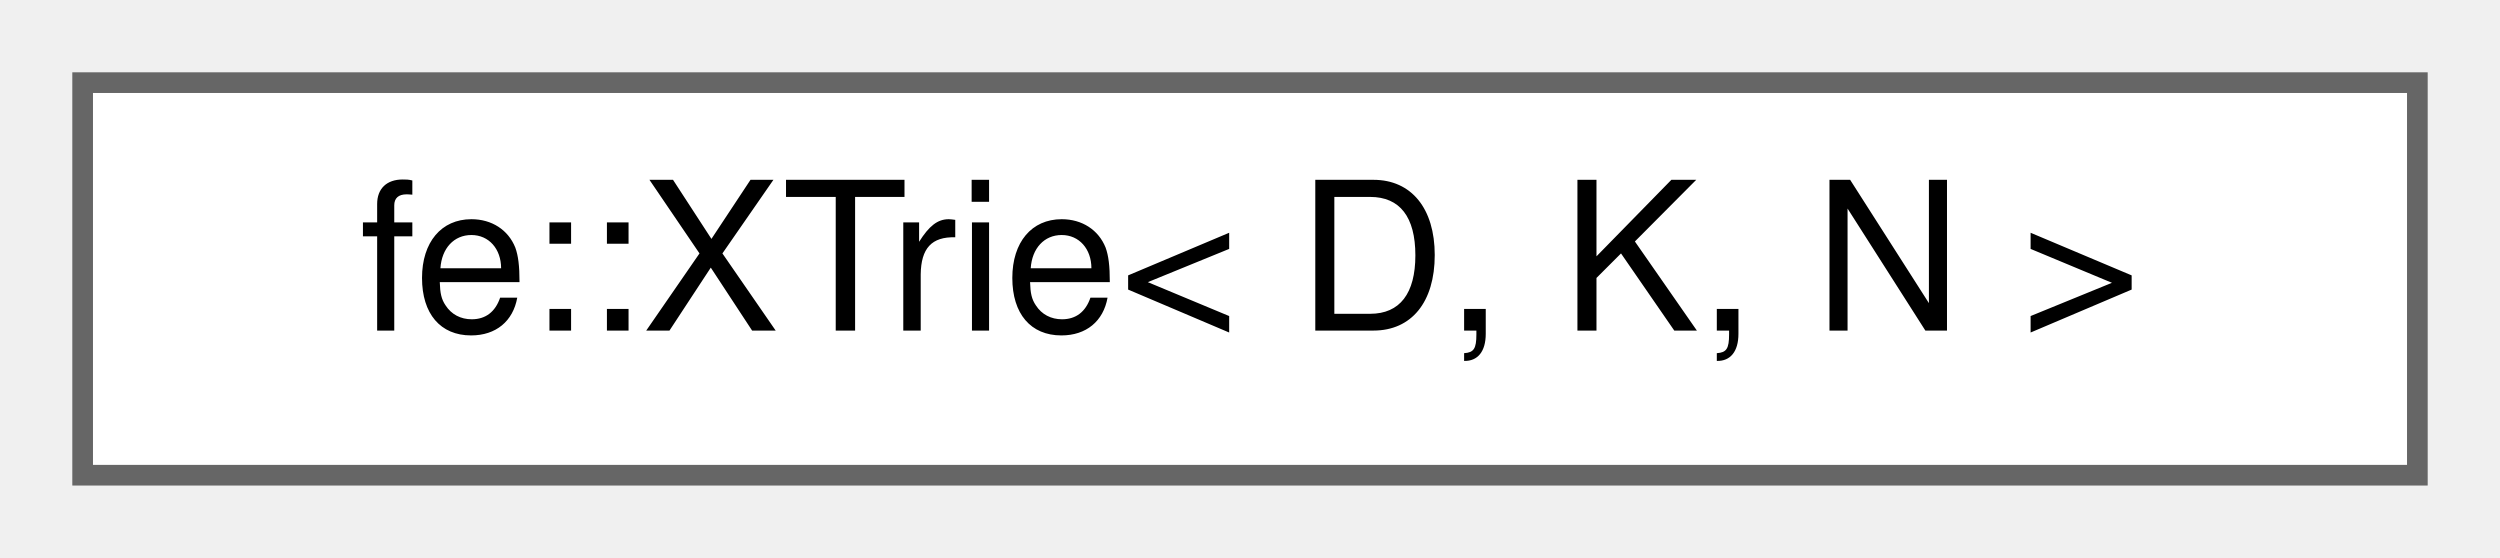
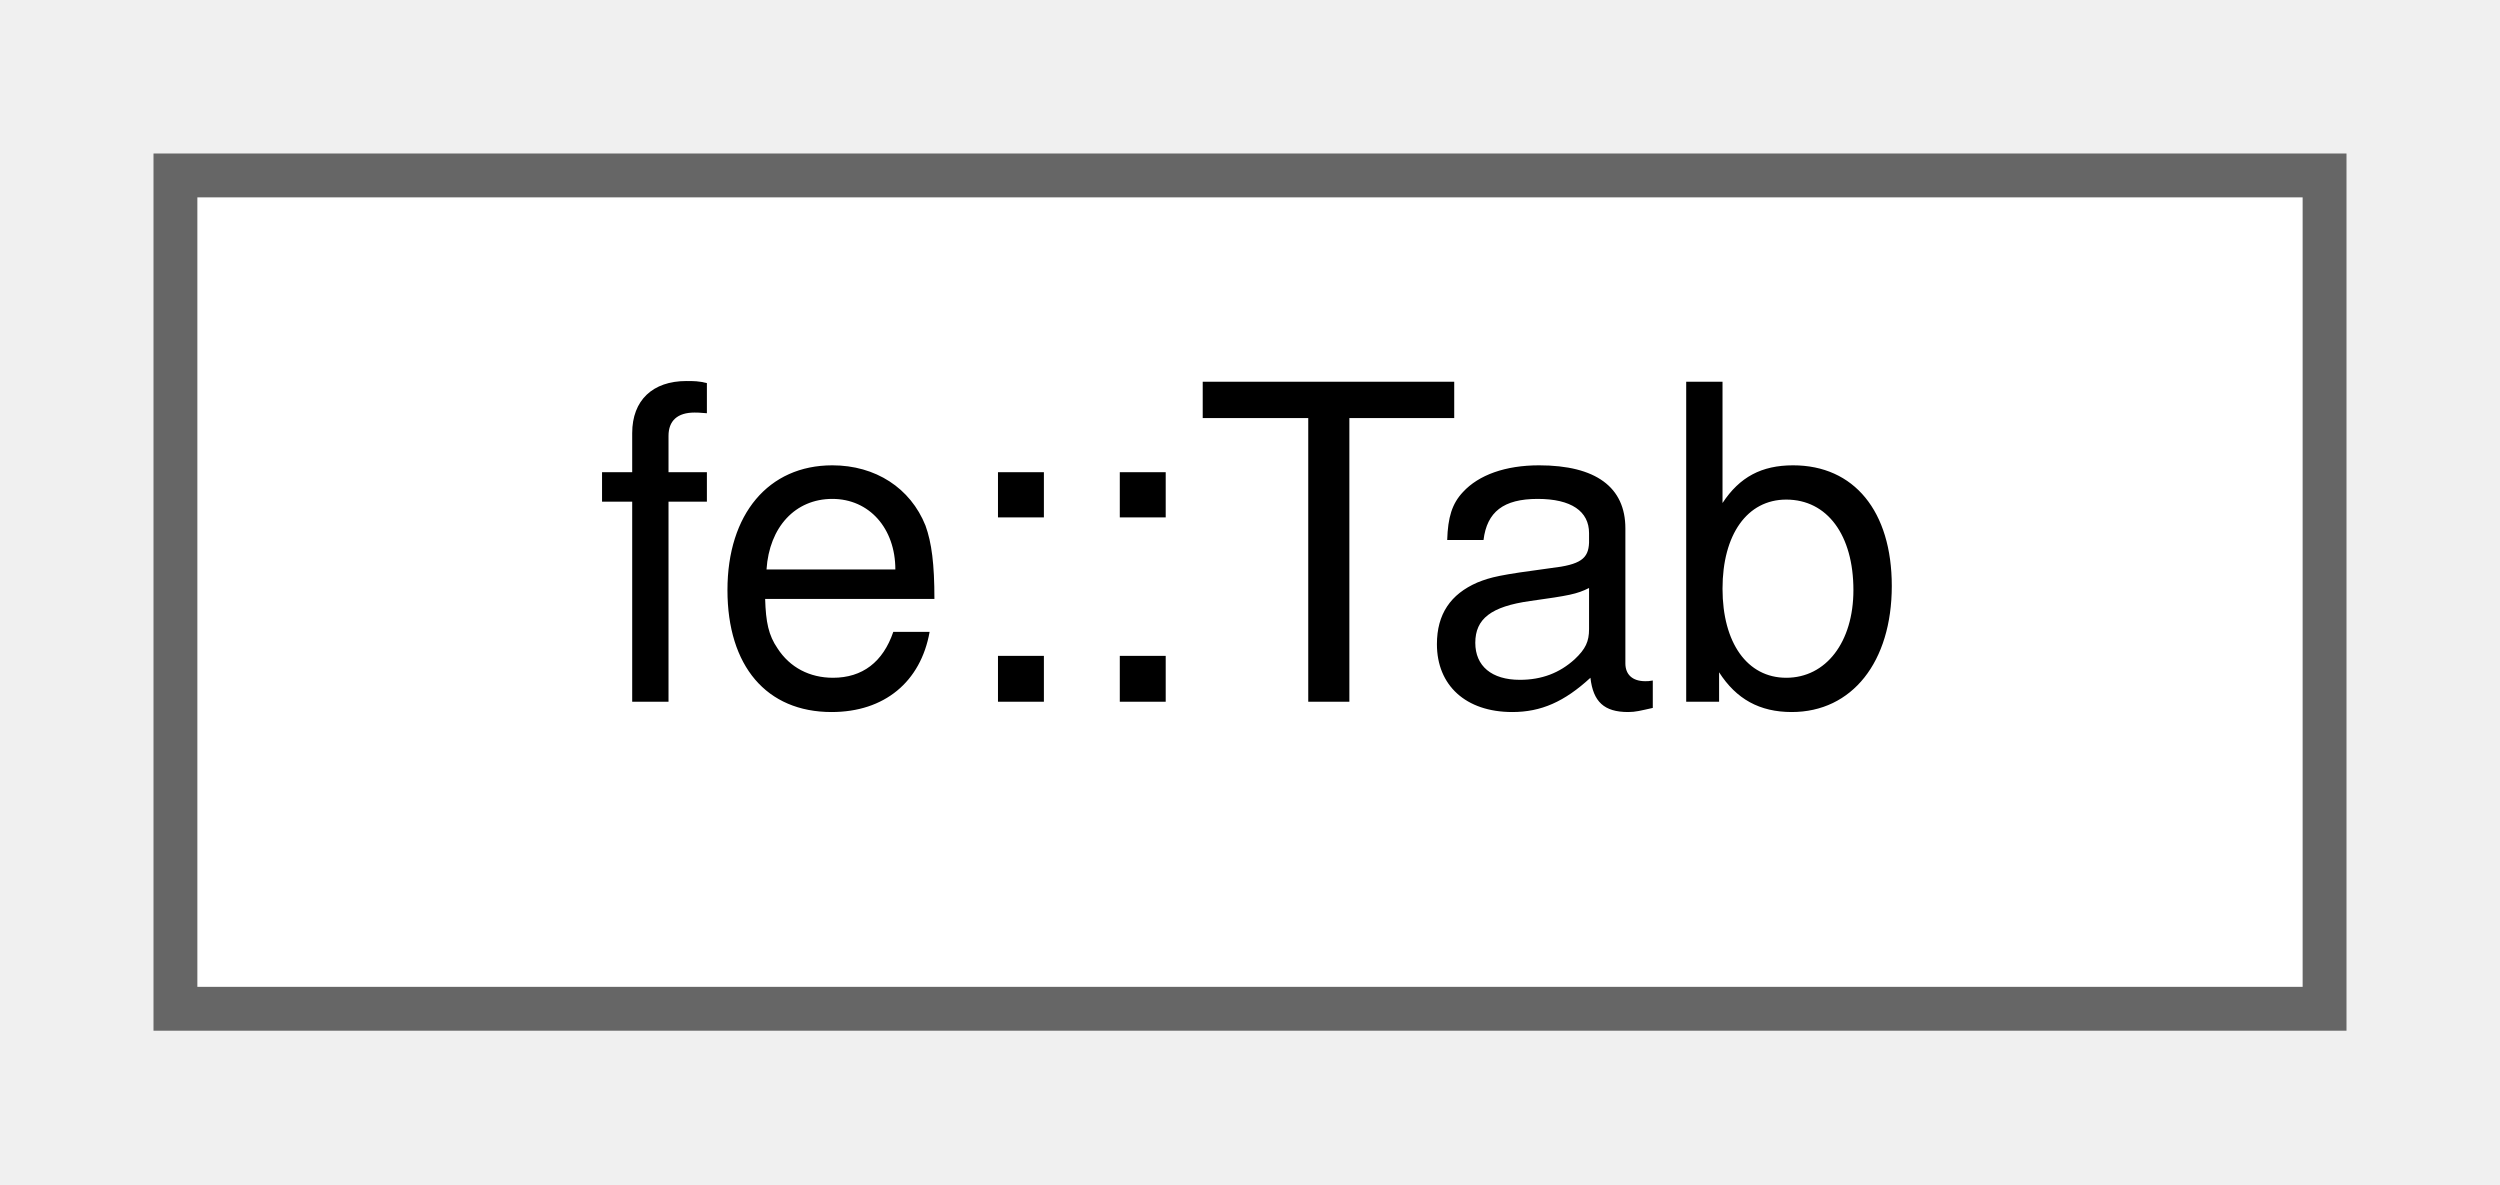
- <svg xmlns="http://www.w3.org/2000/svg" xmlns:xlink="http://www.w3.org/1999/xlink" width="121pt" height="27pt" viewBox="0.00 0.00 121.00 27.00">
+ <svg xmlns="http://www.w3.org/2000/svg" xmlns:xlink="http://www.w3.org/1999/xlink" width="57pt" height="27pt" viewBox="0.00 0.00 57.00 27.00">
  <g id="graph0" class="graph" transform="scale(1 1) rotate(0) translate(4 23)">
    <g id="Node000000" class="node">
      <g id="a_Node000000">
-         <a xlink:href="classfe_1_1XTrie.html" target="_top" xlink:title="Hash-consed sets of D*.">
-           <polygon fill="white" stroke="#666666" points="113,-19 0,-19 0,0 113,0 113,-19" />
-           <text text-anchor="middle" x="56.5" y="-7" font-family="Helvetica,sans-Serif" font-size="10.00">fe::XTrie&lt; D, K, N &gt;</text>
+         <a xlink:href="classfe_1_1Tab.html" target="_top" xlink:title="Keeps track of indentation level during output.">
+           <polygon fill="white" stroke="#666666" points="49,-19 0,-19 0,0 49,0 49,-19" />
+           <text text-anchor="middle" x="24.5" y="-7" font-family="Helvetica,sans-Serif" font-size="10.00">fe::Tab</text>
        </a>
      </g>
    </g>
  </g>
</svg>
